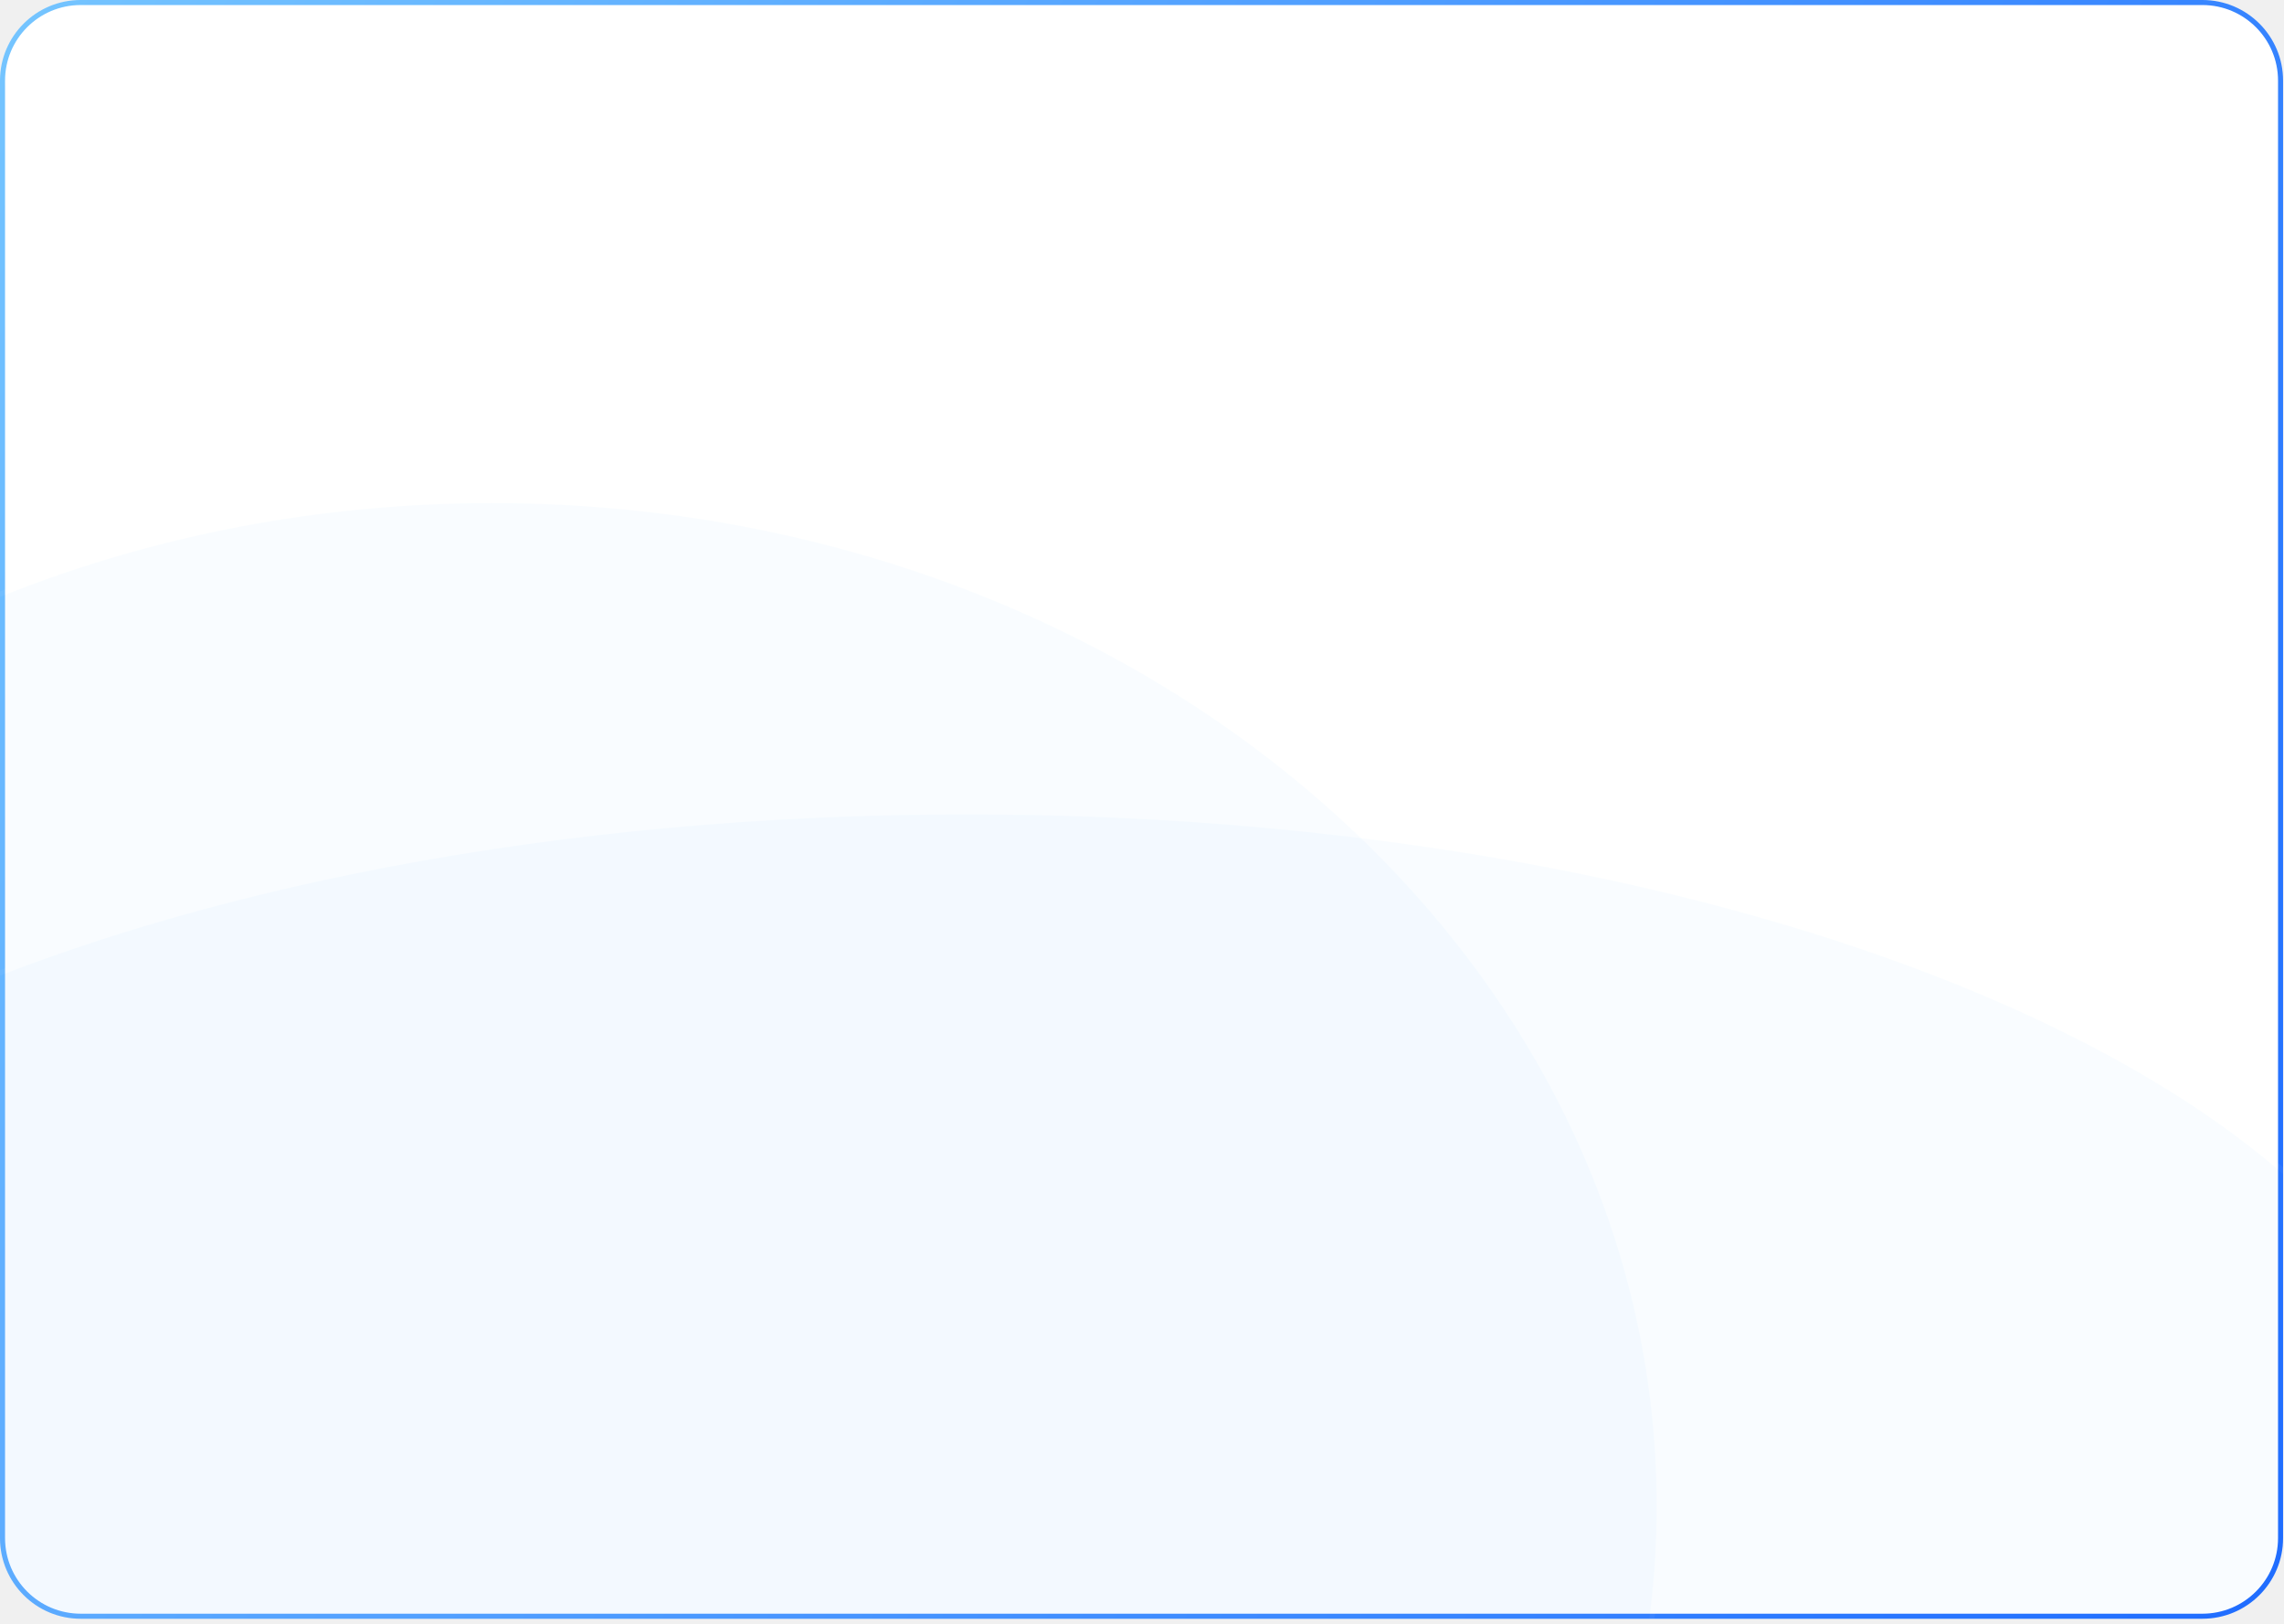
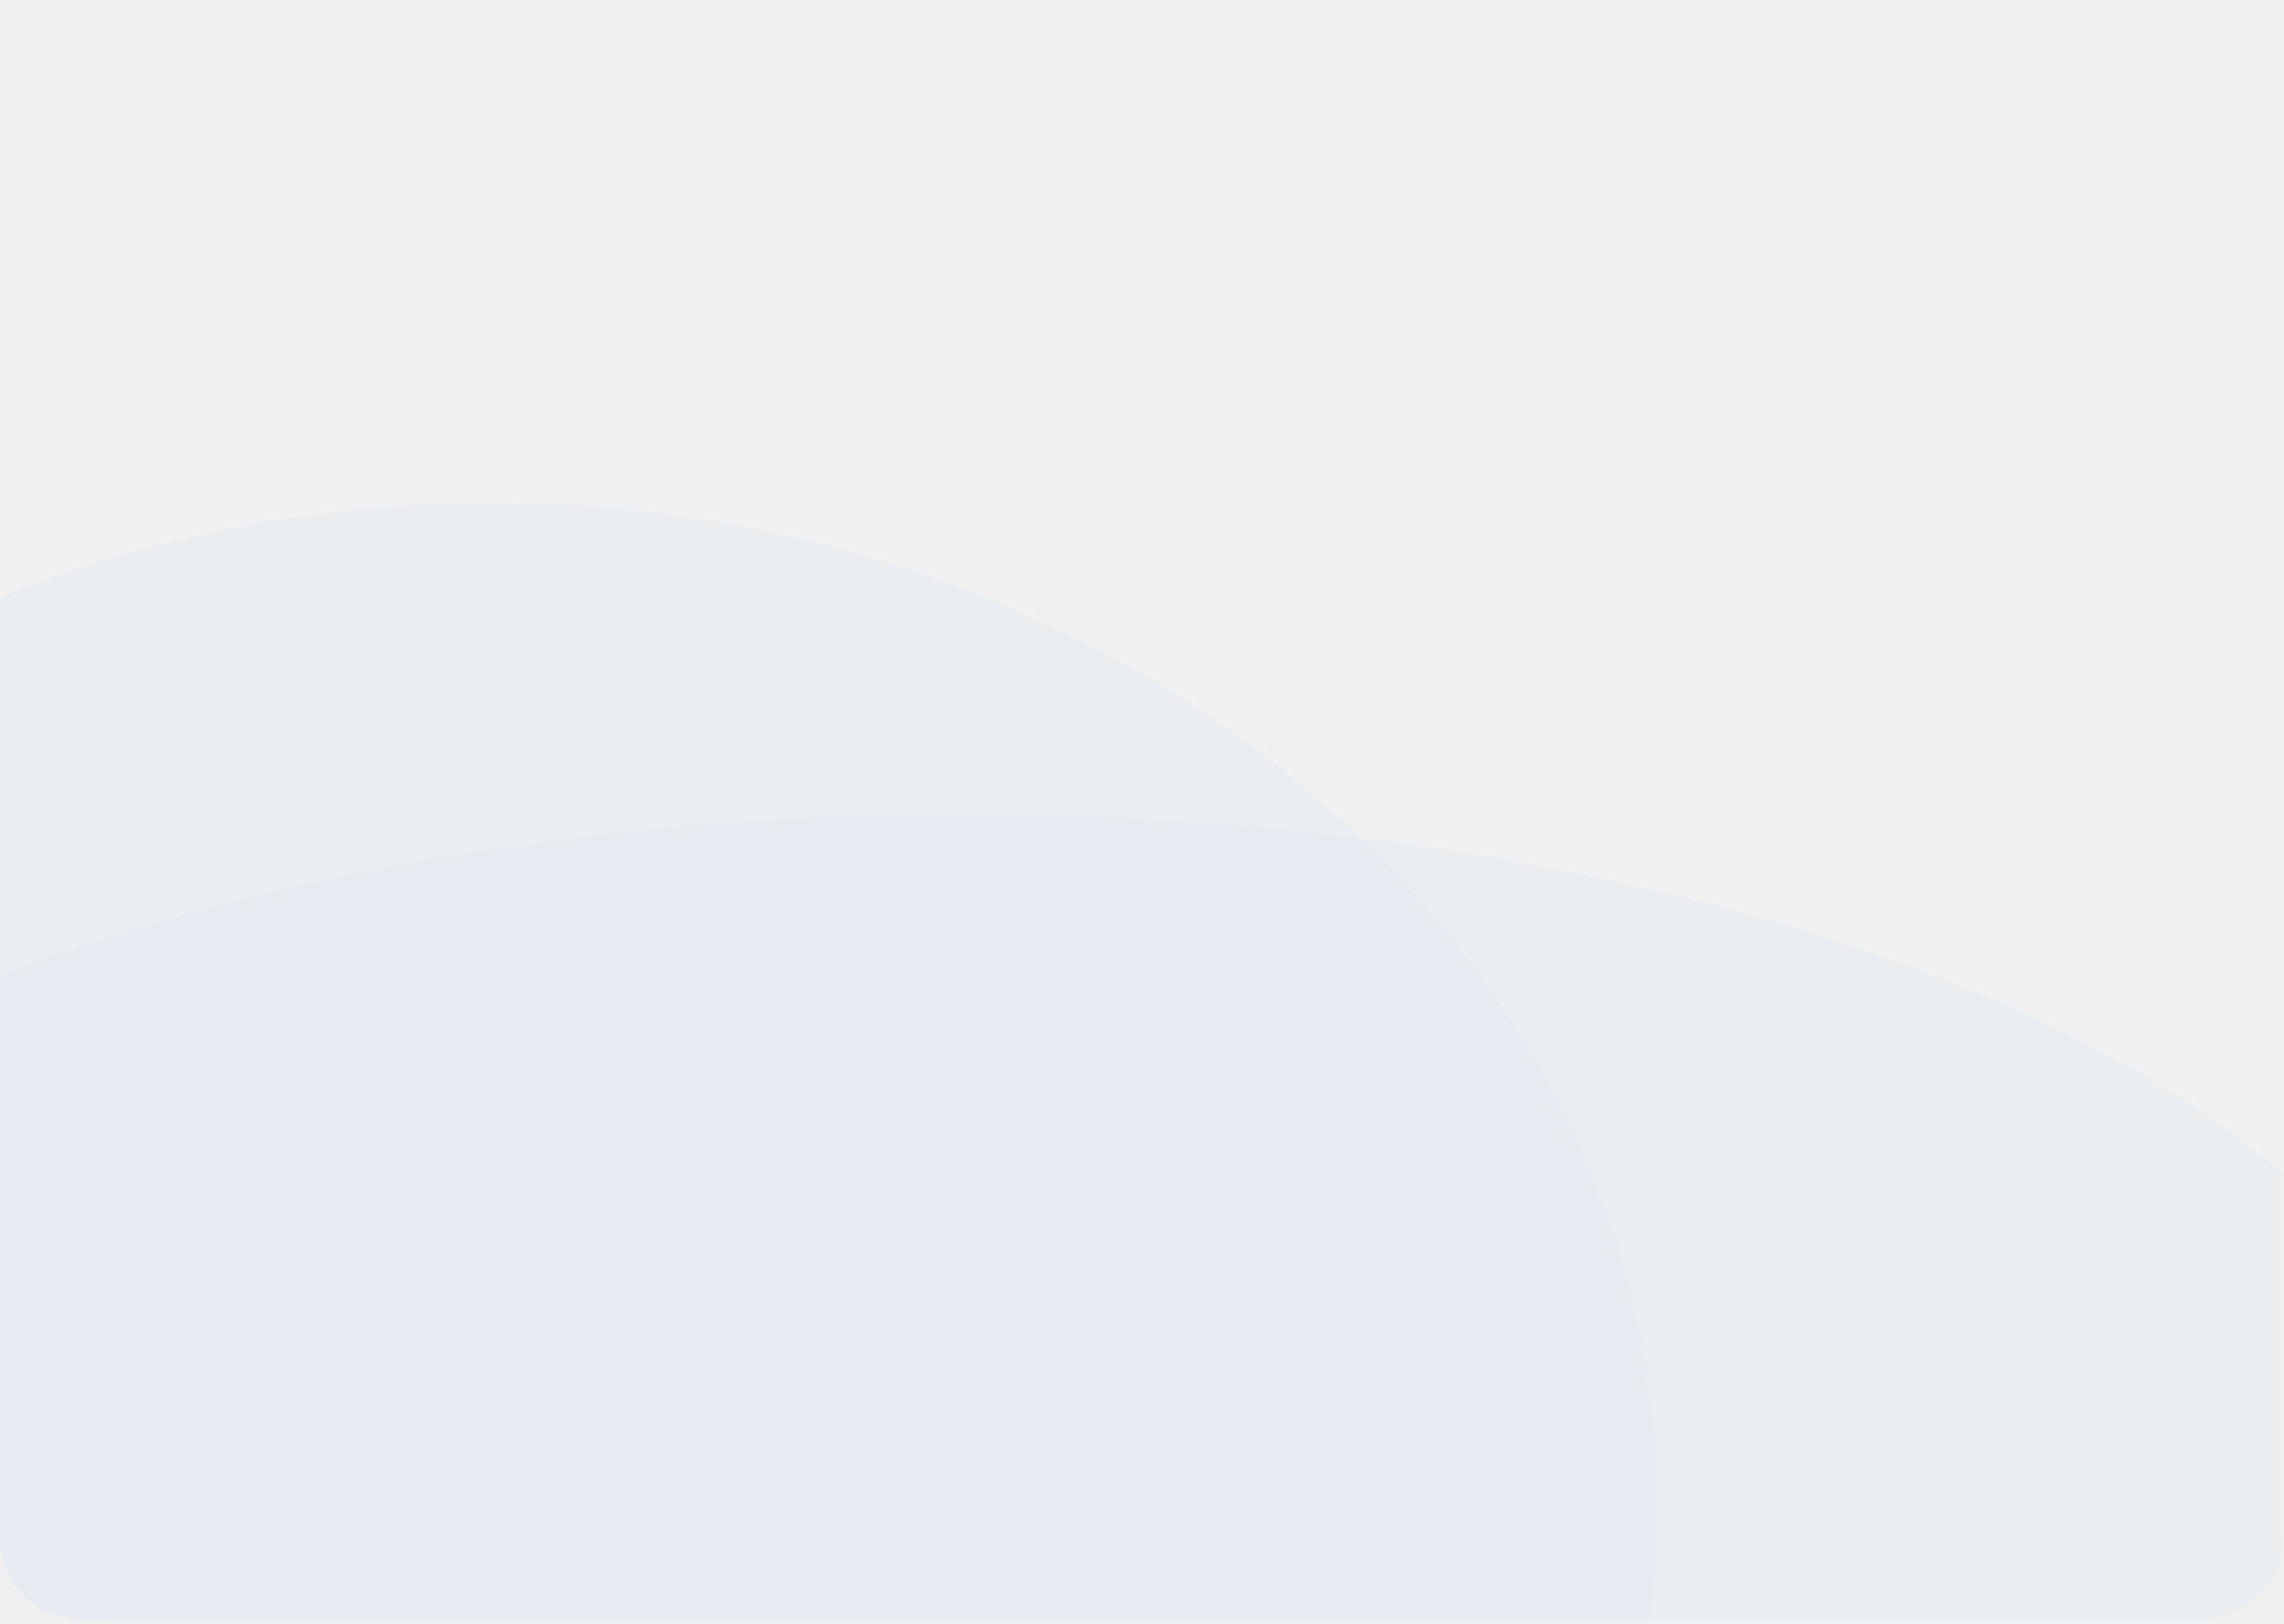
<svg xmlns="http://www.w3.org/2000/svg" width="453" height="322" viewBox="0 0 453 322" fill="none">
-   <rect x="0.5" y="0.5" width="451.817" height="320.13" rx="15.5" fill="white" stroke="url(#paint0_linear_17_278)" />
  <mask id="mask0_17_278" style="mask-type:alpha" maskUnits="userSpaceOnUse" x="0" y="0" width="453" height="322">
    <rect x="0.5" y="0.5" width="451.817" height="320.13" rx="15.5" fill="#FDFCFF" stroke="url(#paint1_linear_17_278)" />
  </mask>
  <g mask="url(#mask0_17_278)">
    <path opacity="0.04" d="M485.551 292.568C485.551 328.7 452.879 361.578 399.659 385.452C346.486 409.305 272.994 424.071 191.789 424.071C110.585 424.071 37.092 409.305 -16.081 385.452C-69.301 361.578 -101.972 328.7 -101.972 292.568C-101.972 256.437 -69.301 223.558 -16.081 199.684C37.092 175.831 110.585 161.065 191.789 161.065C272.994 161.065 346.486 175.831 399.659 199.684C452.879 223.558 485.551 256.437 485.551 292.568Z" fill="#67BFFE" stroke="white" />
    <path opacity="0.04" d="M329.073 298.744C329.073 408.822 225.523 498.179 97.626 498.179C-30.271 498.179 -133.822 408.822 -133.822 298.744C-133.822 188.667 -30.271 99.31 97.626 99.31C225.523 99.31 329.073 188.667 329.073 298.744Z" fill="#67BFFE" stroke="white" />
  </g>
  <defs>
    <linearGradient id="paint0_linear_17_278" x1="0" y1="0" x2="479.842" y2="273.76" gradientUnits="userSpaceOnUse">
      <stop stop-color="#75C5FF" />
      <stop offset="1" stop-color="#1C69FF" />
    </linearGradient>
    <linearGradient id="paint1_linear_17_278" x1="0" y1="0" x2="479.842" y2="273.76" gradientUnits="userSpaceOnUse">
      <stop stop-color="#C69DFF" />
      <stop offset="1" stop-color="#4F76FF" />
    </linearGradient>
  </defs>
</svg>
